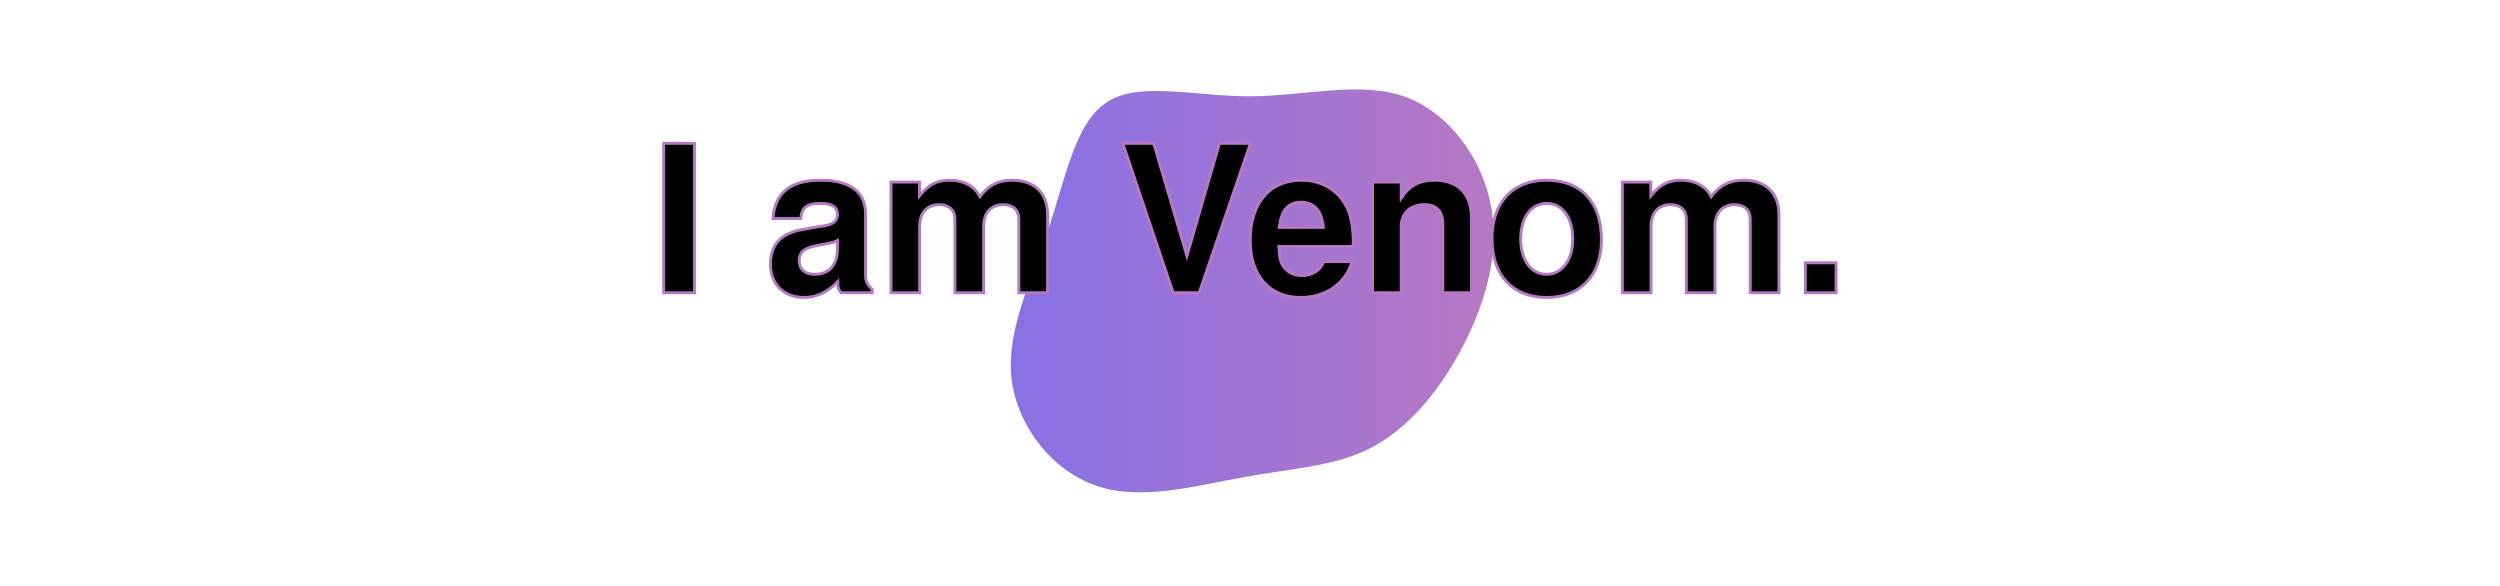
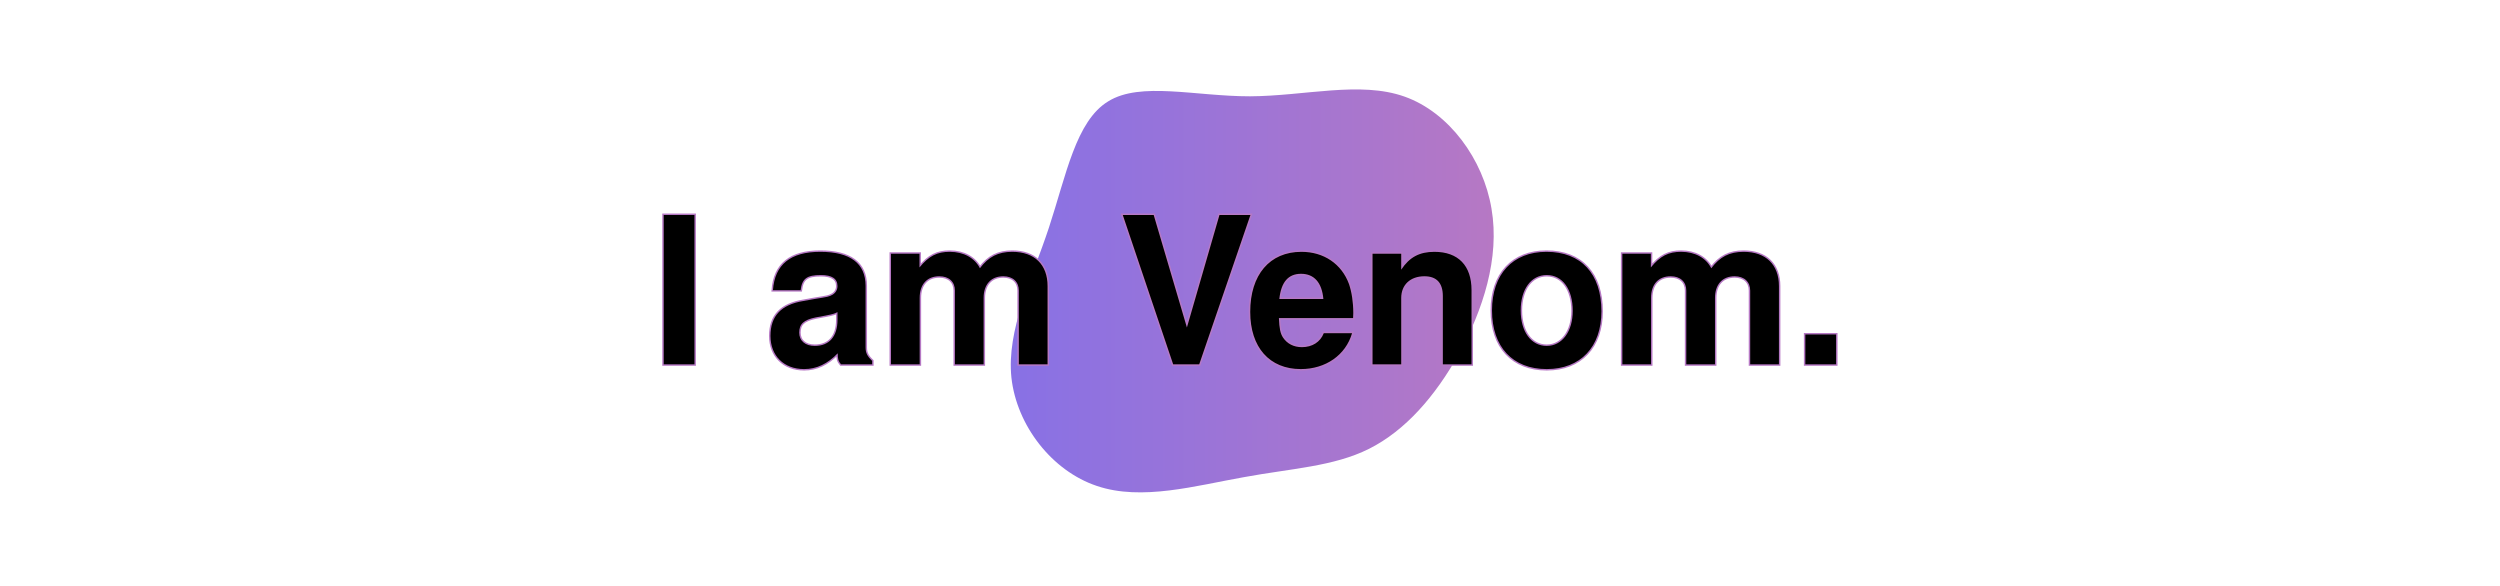
<svg xmlns="http://www.w3.org/2000/svg" width="854" height="200" style="z-index:1;position:relative" viewBox="0 0 854 200">
  <style>
-         .text { font-size: 70px; font-weight: 700; font-family:
-         -apple-system,BlinkMacSystemFont,Segoe UI,Helvetica,Arial,sans-serif,Apple Color Emoji,Segoe
-         UI Emoji; } .desc { font-size: 20px; font-weight: 500; font-family:
-         -apple-system,BlinkMacSystemFont,Segoe UI,Helvetica,Arial,sans-serif,Apple Color Emoji,Segoe
-         UI Emoji; }
-         .text, .desc { animation: fadeIn 1.2s ease-in-out forwards; } @keyframes fadeIn { from {
-         opacity: 0; } to { opacity: 1; } }
-     </style>
+    .text {   font-size: 70px;   font-weight: 700;   font-family: -apple-system,BlinkMacSystemFont,Segoe UI,Helvetica,Arial,sans-serif,Apple Color Emoji,Segoe UI Emoji;  } .desc {   font-size: 20px;   font-weight: 500;   font-family: -apple-system,BlinkMacSystemFont,Segoe UI,Helvetica,Arial,sans-serif,Apple Color Emoji,Segoe UI Emoji;  } 
+    .text, .desc {   animation: fadeIn 1.2s ease-in-out forwards;  } @keyframes fadeIn {   from {     opacity: 0;   }   to {     opacity: 1;   }  } 
+ </style>
  <defs>
    <linearGradient id="linear" x1="0%" y1="0%" x2="100%" y2="0%">
      <stop offset="0%" stop-color="#8871e5" />
      <stop offset="100%" stop-color="#b678c4" />
    </linearGradient>
  </defs>
  <g transform="translate(427, 100)">
    <path id="myPath" fill="url(#linear)" d="M52.8,-67C68,-61.6,79.7,-45.6,82.5,-28.7C85.4,-11.8,79.5,6,71.4,20.8C63.2,35.5,53,47.1,40.7,53.3C28.5,59.4,14.2,60,-2.1,63C-18.5,65.9,-37,71.2,-52.3,66C-67.6,60.9,-79.7,45.4,-81.5,29C-83.2,12.7,-74.6,-4.4,-68.7,-22.2C-62.8,-40.1,-59.5,-58.7,-48.4,-65.4C-37.4,-72.2,-18.7,-67.1,0,-67.1C18.8,-67.2,37.6,-72.4,52.8,-67Z">
      <animate attributeName="d" dur="10s" values="             M52.8,-67C68,-61.6,79.7,-45.6,82.5,-28.7C85.4,-11.8,79.5,6,71.4,20.8C63.2,35.5,53,47.1,40.7,53.3C28.5,59.4,14.2,60,-2.1,63C-18.5,65.9,-37,71.2,-52.3,66C-67.6,60.9,-79.7,45.4,-81.5,29C-83.2,12.7,-74.6,-4.4,-68.7,-22.2C-62.8,-40.1,-59.5,-58.7,-48.4,-65.4C-37.4,-72.2,-18.7,-67.1,0,-67.1C18.8,-67.2,37.6,-72.4,52.8,-67Z; M42.3,-55.2C55.2,-48.7,66.6,-37,69.3,-23.7C72,-10.4,66,4.6,58.3,16.1C50.6,27.6,41.2,35.6,31.1,43.9C21.1,52.1,10.6,60.6,-1.3,62.5C-13.2,64.3,-26.4,59.4,-37.6,51.5C-48.8,43.6,-57.9,32.7,-61,20.5C-64.1,8.3,-61.1,-5.3,-57.9,-19.9C-54.7,-34.6,-51.3,-50.3,-41.6,-57.8C-32,-65.3,-16,-64.7,-0.7,-63.7C14.6,-62.8,29.3,-61.6,42.3,-55.2Z; M49.2,-63.6C62.2,-58.3,70.1,-41.8,74.6,-24.9C79.1,-8.1,80.3,9.2,76.5,26.2C72.8,43.2,64.2,59.9,50.7,68.4C37.1,76.9,18.5,77.2,2.3,74.1C-13.9,70.9,-27.9,64.2,-41.2,55.6C-54.6,47.1,-67.4,36.6,-74.5,22.4C-81.7,8.2,-83.2,-9.7,-74.7,-20.8C-66.3,-31.9,-47.9,-36.3,-33.8,-41.2C-19.7,-46.2,-9.8,-51.8,4.1,-57.5C18.1,-63.1,36.2,-68.9,49.2,-63.6Z;             M52.8,-67C68,-61.6,79.7,-45.6,82.5,-28.7C85.4,-11.8,79.5,6,71.4,20.8C63.2,35.5,53,47.1,40.7,53.3C28.5,59.4,14.2,60,-2.1,63C-18.5,65.9,-37,71.2,-52.3,66C-67.6,60.9,-79.7,45.4,-81.5,29C-83.2,12.7,-74.6,-4.4,-68.7,-22.2C-62.8,-40.1,-59.5,-58.7,-48.4,-65.4C-37.4,-72.2,-18.7,-67.1,0,-67.1C18.8,-67.2,37.6,-72.4,52.8,-67Z" repeatCount="indefinite" />
    </path>
  </g>
-   <text text-anchor="middle" alignment-baseline="middle" x="50%" y="50%" class="text" style="fill:#000000;" stroke="#b678c4" stroke-width="1">I am Venom.</text>
+   <text text-anchor="middle" dominant-baseline="middle" x="50%" y="50%" class="text" style="fill:#000000;paint-order:stroke fill;" stroke="#b678c4" stroke-width="1">I am Venom.</text>
</svg>
